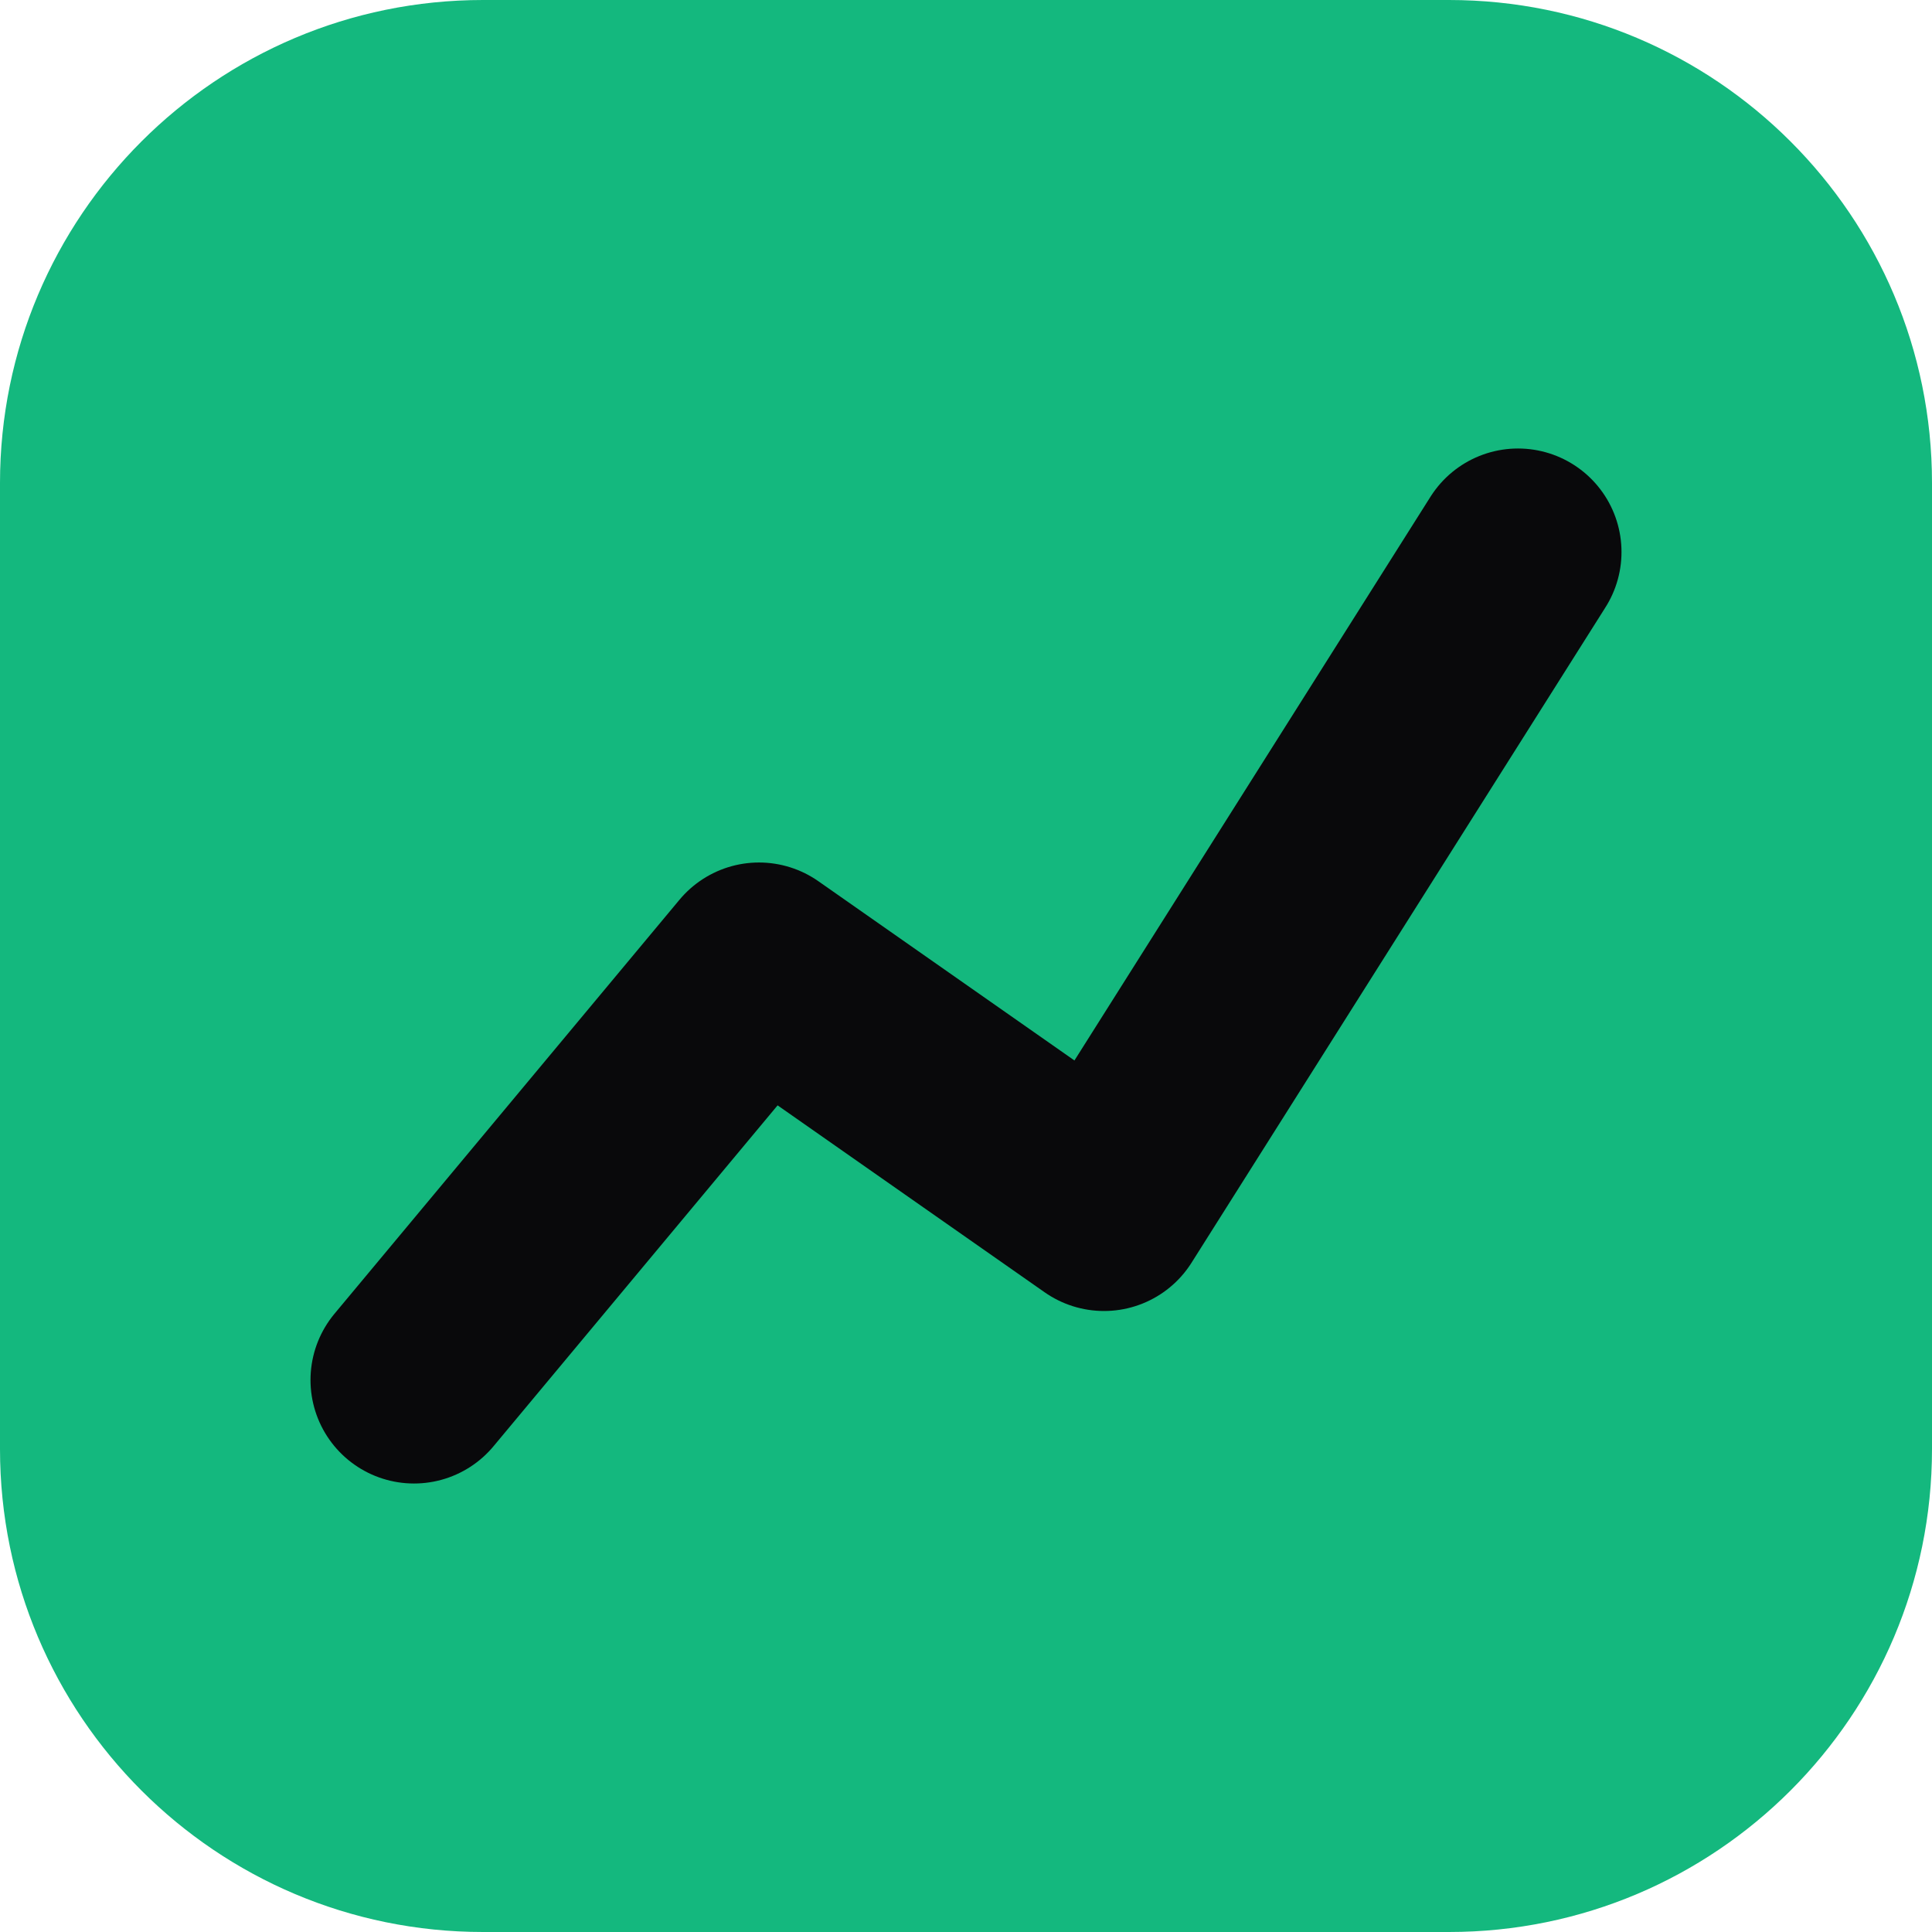
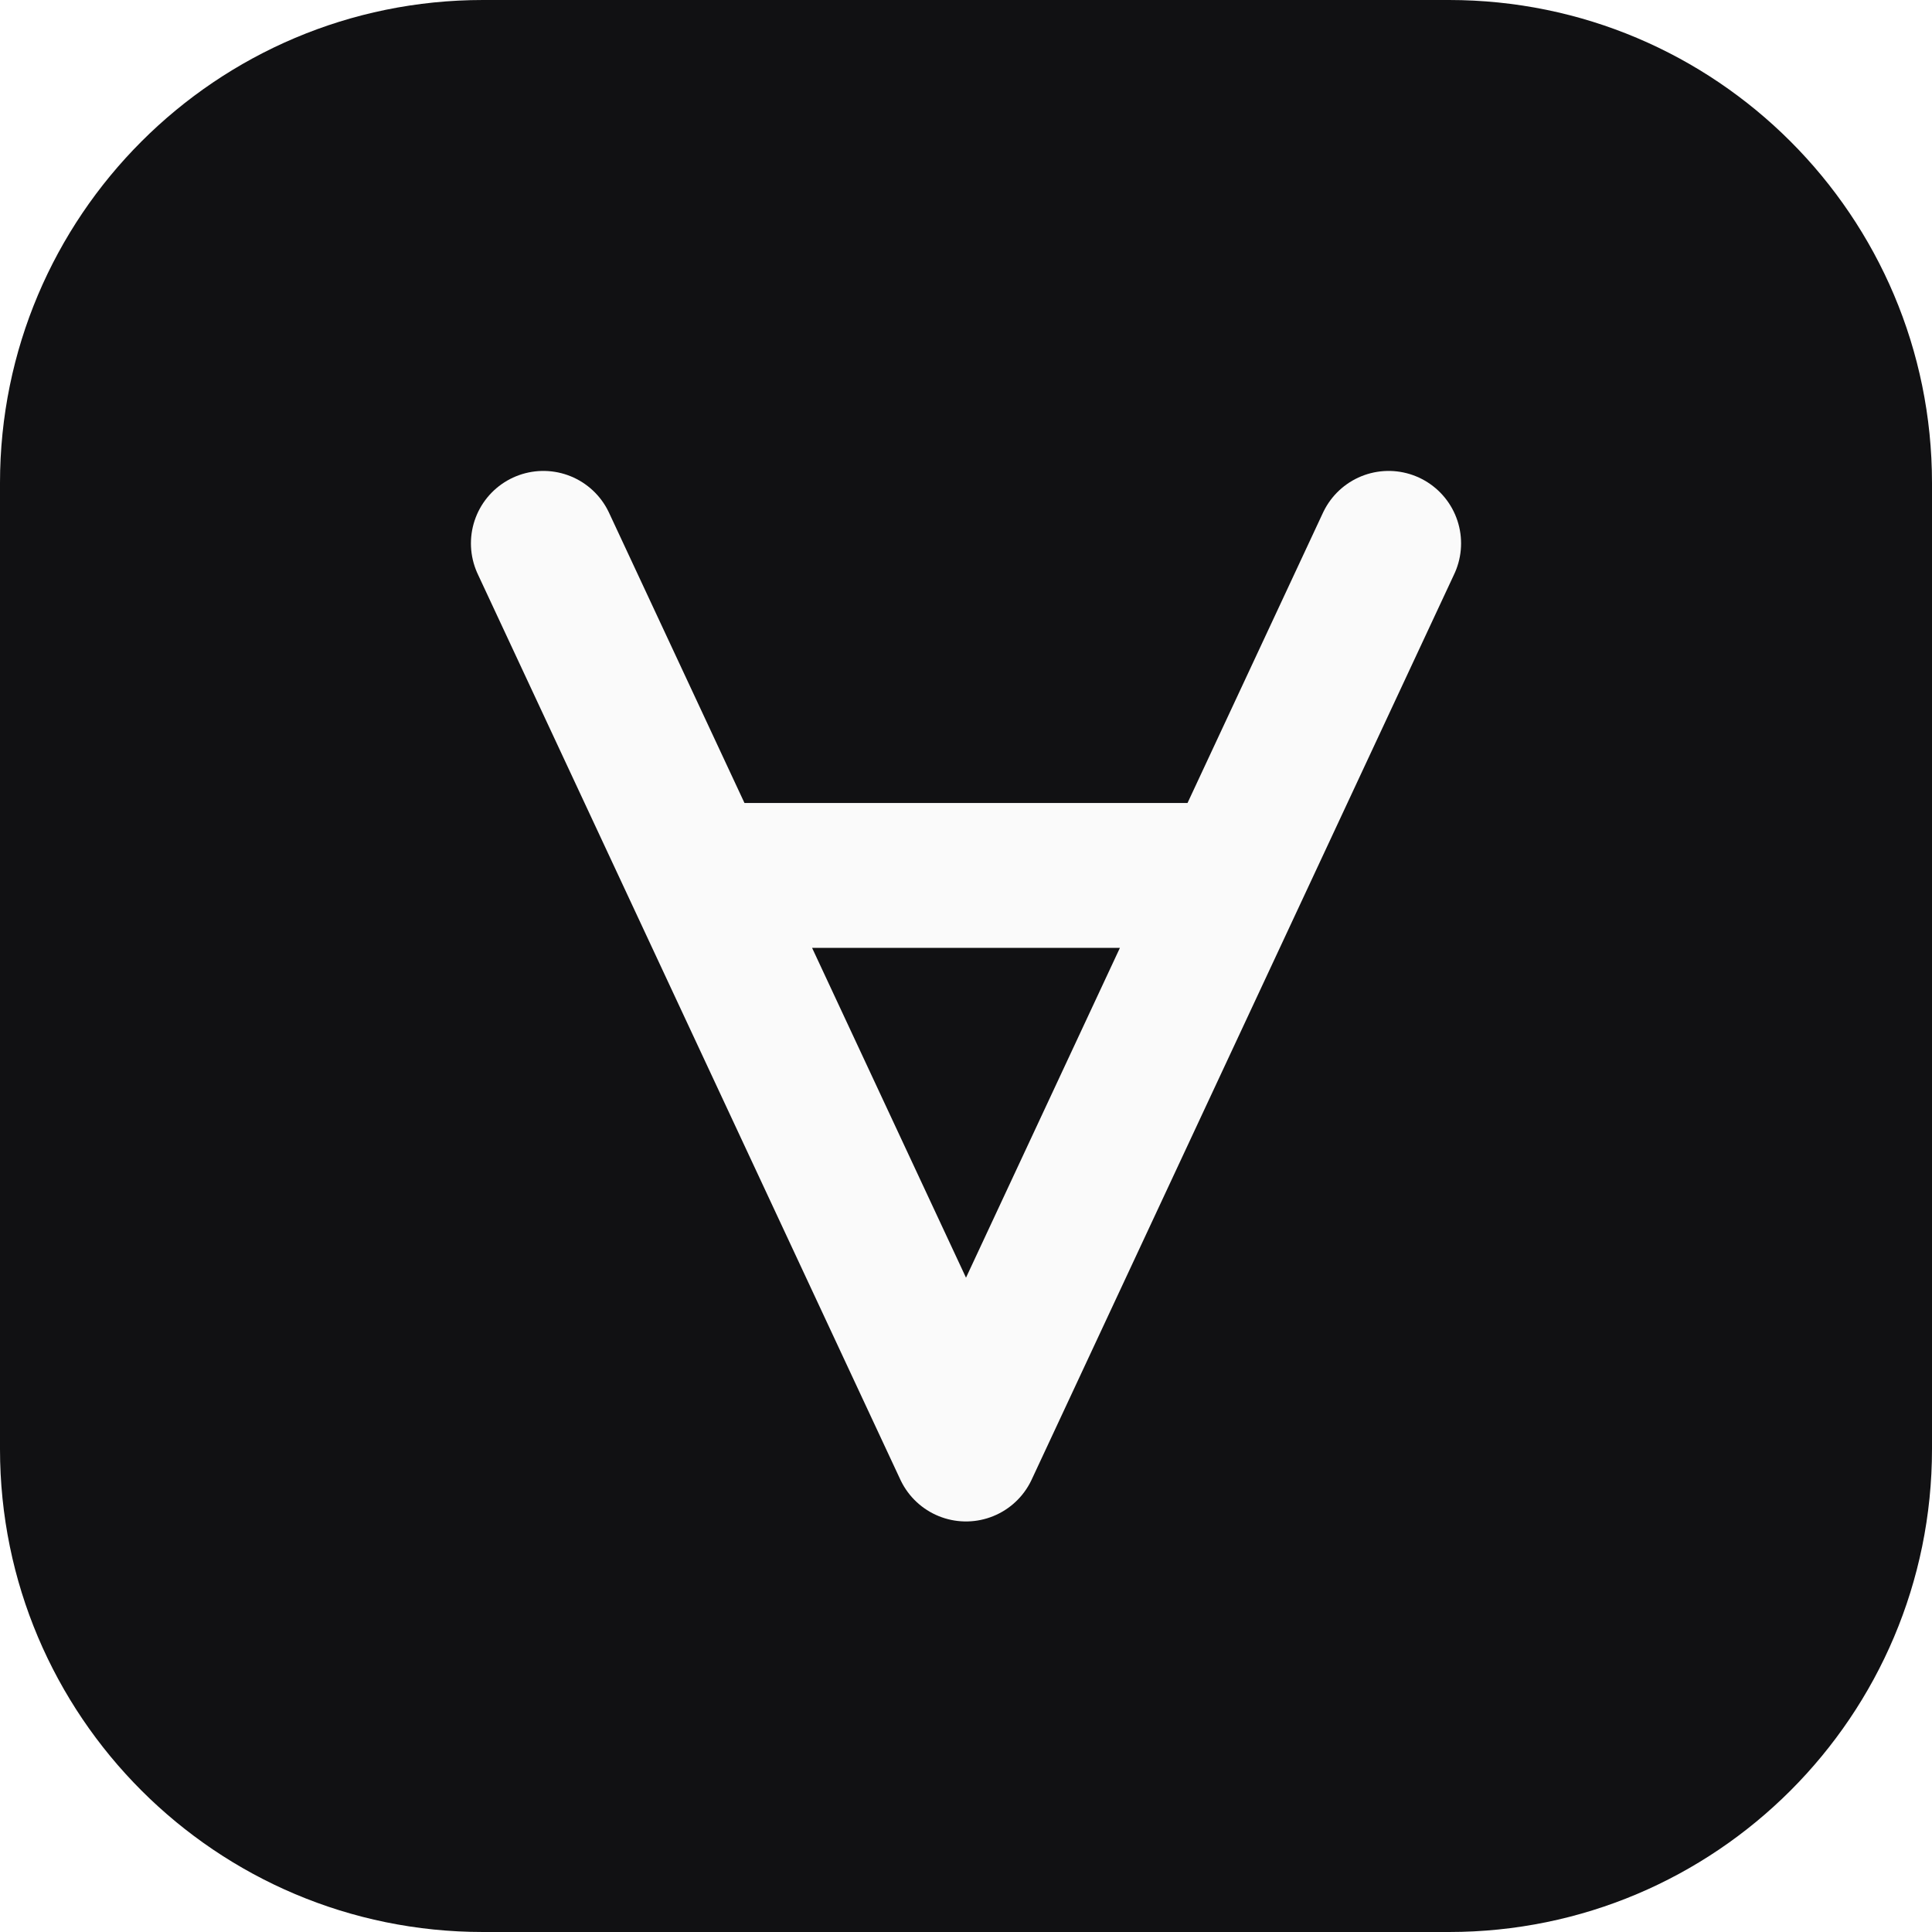
- <svg xmlns="http://www.w3.org/2000/svg" viewBox="0 0 28 28">
-   <rect width="28" height="28" rx="7" fill="#14b87e" />
-   <path d="M6 20 L11 14 L16 17.5 L22 8" fill="none" stroke="#09090b" stroke-width="3" stroke-linecap="round" stroke-linejoin="round" />
+ <svg xmlns="http://www.w3.org/2000/svg" viewBox="0 0 32 32">
+   <rect width="32" height="32" rx="8" fill="#111113" />
+   <path d="M9 9 L16 24 L23 9 M11.6 14.5 H20.4" fill="none" stroke="#fafafa" stroke-width="2.4" stroke-linecap="round" stroke-linejoin="round" />
</svg>
